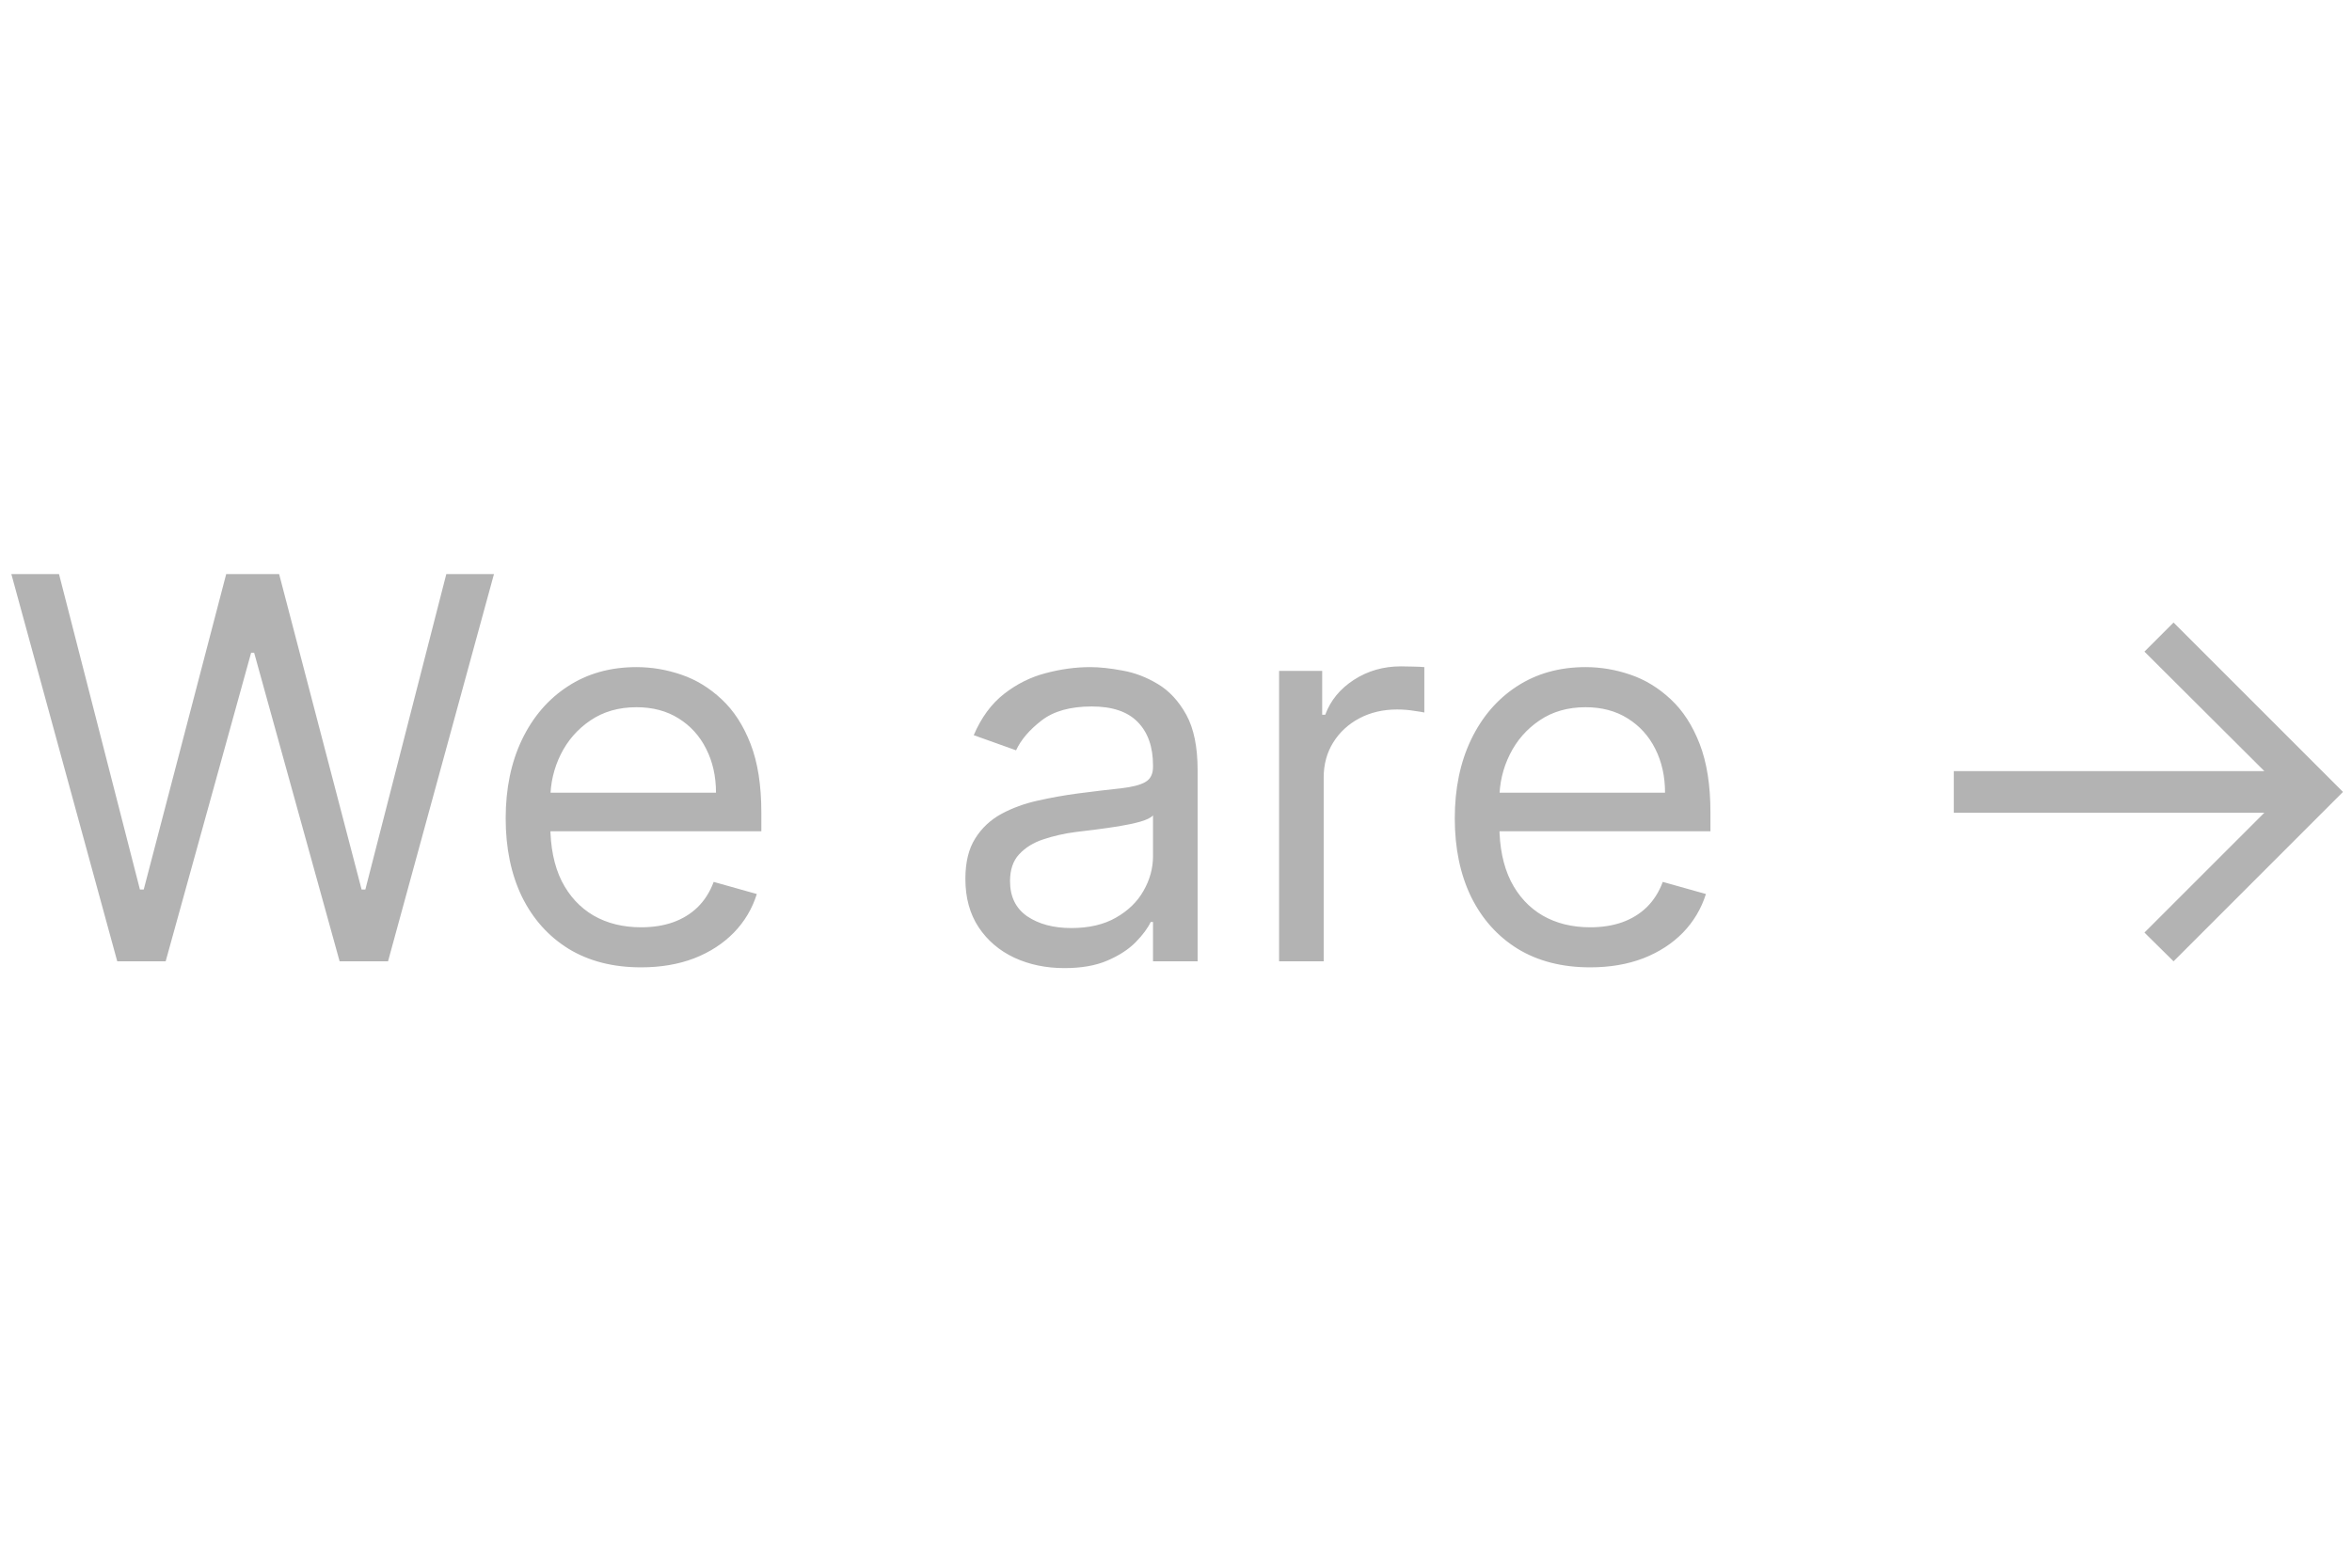
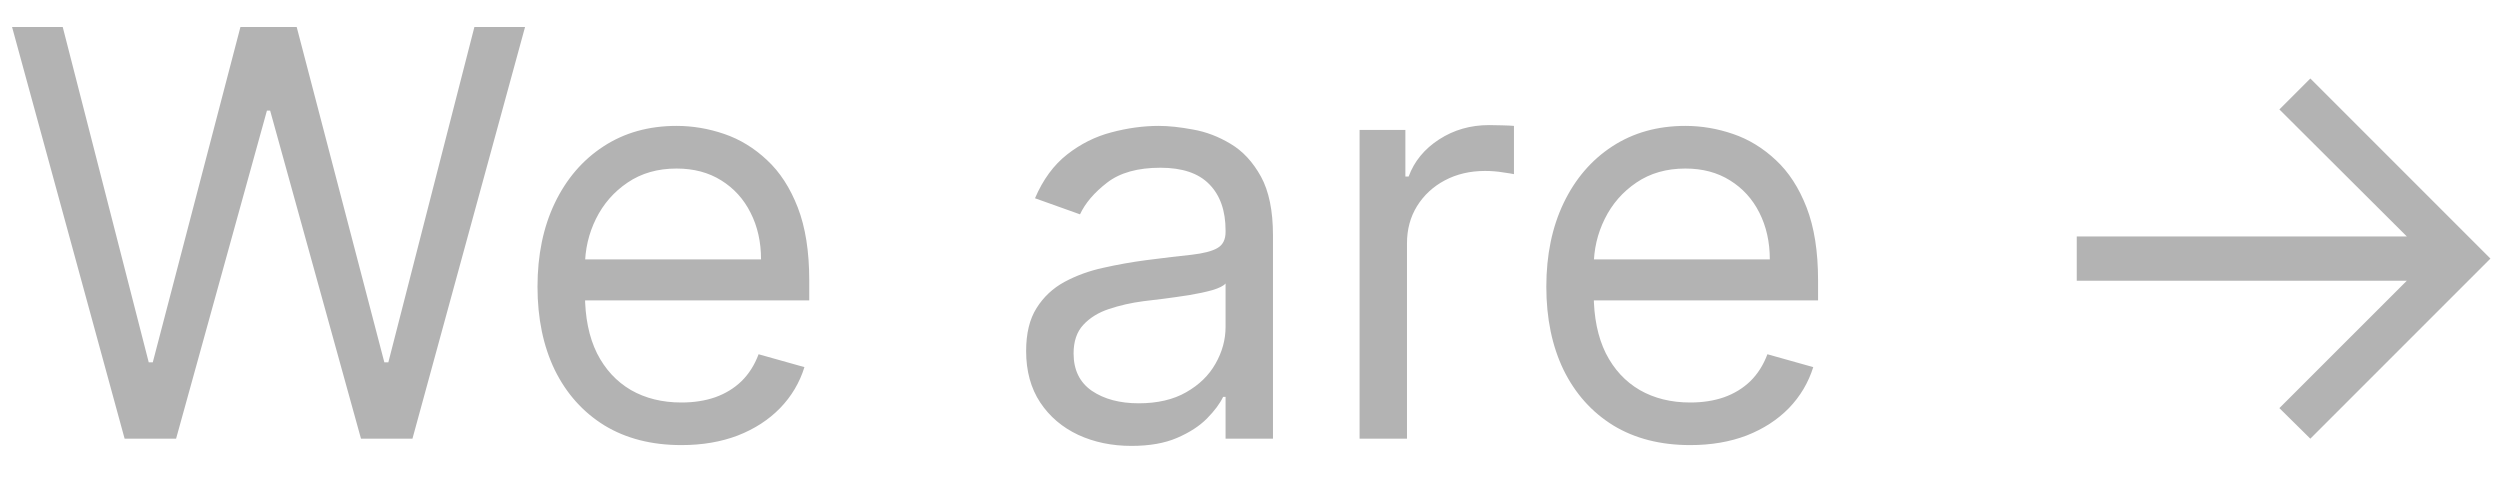
- <svg xmlns="http://www.w3.org/2000/svg" width="90" height="60" viewBox="0 0 53 10" fill="none">
+ <svg xmlns="http://www.w3.org/2000/svg" width="60" height="12" viewBox="0 0 53 10" fill="none">
  <path d="M2.642 9L0.256 0.273H1.33L3.153 7.381H3.239L5.097 0.273H6.29L8.148 7.381H8.233L10.057 0.273H11.131L8.744 9H7.653L5.727 2.045H5.659L3.733 9H2.642ZM14.446 9.136C13.815 9.136 13.271 8.997 12.814 8.719C12.359 8.438 12.008 8.045 11.761 7.543C11.517 7.037 11.395 6.449 11.395 5.778C11.395 5.108 11.517 4.517 11.761 4.006C12.008 3.491 12.352 3.091 12.793 2.804C13.236 2.514 13.753 2.369 14.344 2.369C14.685 2.369 15.021 2.426 15.354 2.54C15.686 2.653 15.989 2.838 16.261 3.094C16.534 3.347 16.751 3.682 16.913 4.099C17.075 4.517 17.156 5.031 17.156 5.642V6.068H12.111V5.199H16.134C16.134 4.83 16.06 4.5 15.912 4.21C15.767 3.92 15.56 3.692 15.29 3.524C15.023 3.357 14.707 3.273 14.344 3.273C13.943 3.273 13.597 3.372 13.304 3.571C13.014 3.767 12.791 4.023 12.635 4.338C12.479 4.653 12.401 4.991 12.401 5.352V5.932C12.401 6.426 12.486 6.845 12.656 7.189C12.829 7.53 13.07 7.79 13.376 7.969C13.683 8.145 14.04 8.233 14.446 8.233C14.71 8.233 14.949 8.196 15.162 8.122C15.378 8.045 15.564 7.932 15.72 7.781C15.876 7.628 15.997 7.438 16.082 7.21L17.054 7.483C16.952 7.812 16.78 8.102 16.538 8.352C16.297 8.599 15.999 8.793 15.643 8.932C15.288 9.068 14.889 9.136 14.446 9.136ZM23.987 9.153C23.572 9.153 23.196 9.075 22.858 8.919C22.52 8.76 22.251 8.531 22.053 8.233C21.854 7.932 21.754 7.568 21.754 7.142C21.754 6.767 21.828 6.463 21.976 6.23C22.124 5.994 22.321 5.81 22.568 5.676C22.815 5.543 23.088 5.443 23.386 5.378C23.688 5.31 23.99 5.256 24.294 5.216C24.692 5.165 25.014 5.126 25.261 5.101C25.511 5.072 25.693 5.026 25.807 4.96C25.923 4.895 25.982 4.781 25.982 4.619V4.585C25.982 4.165 25.866 3.838 25.636 3.605C25.409 3.372 25.064 3.256 24.601 3.256C24.121 3.256 23.744 3.361 23.472 3.571C23.199 3.781 23.007 4.006 22.896 4.244L21.942 3.903C22.112 3.506 22.34 3.196 22.624 2.974C22.91 2.75 23.223 2.594 23.561 2.506C23.902 2.415 24.237 2.369 24.567 2.369C24.777 2.369 25.018 2.395 25.291 2.446C25.567 2.494 25.832 2.595 26.088 2.749C26.347 2.902 26.561 3.134 26.732 3.443C26.902 3.753 26.987 4.168 26.987 4.688V9H25.982V8.114H25.93C25.862 8.256 25.749 8.408 25.59 8.57C25.43 8.732 25.219 8.869 24.954 8.983C24.69 9.097 24.368 9.153 23.987 9.153ZM24.141 8.25C24.538 8.25 24.874 8.172 25.146 8.016C25.422 7.859 25.629 7.658 25.768 7.411C25.91 7.163 25.982 6.903 25.982 6.631V5.71C25.939 5.761 25.845 5.808 25.7 5.851C25.558 5.891 25.393 5.926 25.206 5.957C25.021 5.986 24.841 6.011 24.665 6.034C24.491 6.054 24.351 6.071 24.243 6.085C23.982 6.119 23.737 6.175 23.51 6.251C23.285 6.325 23.104 6.438 22.965 6.588C22.828 6.736 22.76 6.938 22.76 7.193C22.76 7.543 22.889 7.807 23.148 7.986C23.409 8.162 23.74 8.25 24.141 8.25ZM28.823 9V2.455H29.794V3.443H29.863C29.982 3.119 30.198 2.857 30.51 2.655C30.823 2.453 31.175 2.352 31.567 2.352C31.641 2.352 31.733 2.354 31.844 2.357C31.955 2.359 32.039 2.364 32.096 2.369V3.392C32.061 3.384 31.983 3.371 31.861 3.354C31.742 3.334 31.615 3.324 31.482 3.324C31.164 3.324 30.88 3.391 30.63 3.524C30.383 3.655 30.186 3.837 30.041 4.07C29.899 4.3 29.828 4.562 29.828 4.858V9H28.823ZM35.833 9.136C35.202 9.136 34.658 8.997 34.201 8.719C33.746 8.438 33.395 8.045 33.148 7.543C32.904 7.037 32.782 6.449 32.782 5.778C32.782 5.108 32.904 4.517 33.148 4.006C33.395 3.491 33.739 3.091 34.179 2.804C34.623 2.514 35.14 2.369 35.73 2.369C36.071 2.369 36.408 2.426 36.74 2.54C37.073 2.653 37.375 2.838 37.648 3.094C37.921 3.347 38.138 3.682 38.3 4.099C38.462 4.517 38.543 5.031 38.543 5.642V6.068H33.498V5.199H37.52C37.52 4.83 37.446 4.5 37.299 4.21C37.154 3.92 36.946 3.692 36.676 3.524C36.409 3.357 36.094 3.273 35.73 3.273C35.33 3.273 34.983 3.372 34.691 3.571C34.401 3.767 34.178 4.023 34.022 4.338C33.865 4.653 33.787 4.991 33.787 5.352V5.932C33.787 6.426 33.873 6.845 34.043 7.189C34.216 7.53 34.456 7.79 34.763 7.969C35.07 8.145 35.426 8.233 35.833 8.233C36.097 8.233 36.336 8.196 36.549 8.122C36.765 8.045 36.951 7.932 37.107 7.781C37.263 7.628 37.384 7.438 37.469 7.21L38.441 7.483C38.338 7.812 38.166 8.102 37.925 8.352C37.684 8.599 37.385 8.793 37.03 8.932C36.675 9.068 36.276 9.136 35.833 9.136ZM48.979 9L48.323 8.352L51.025 5.651H44.027V4.713H51.025L48.323 2.02L48.979 1.364L52.797 5.182L48.979 9Z" fill="#B3B3B3" />
</svg>
